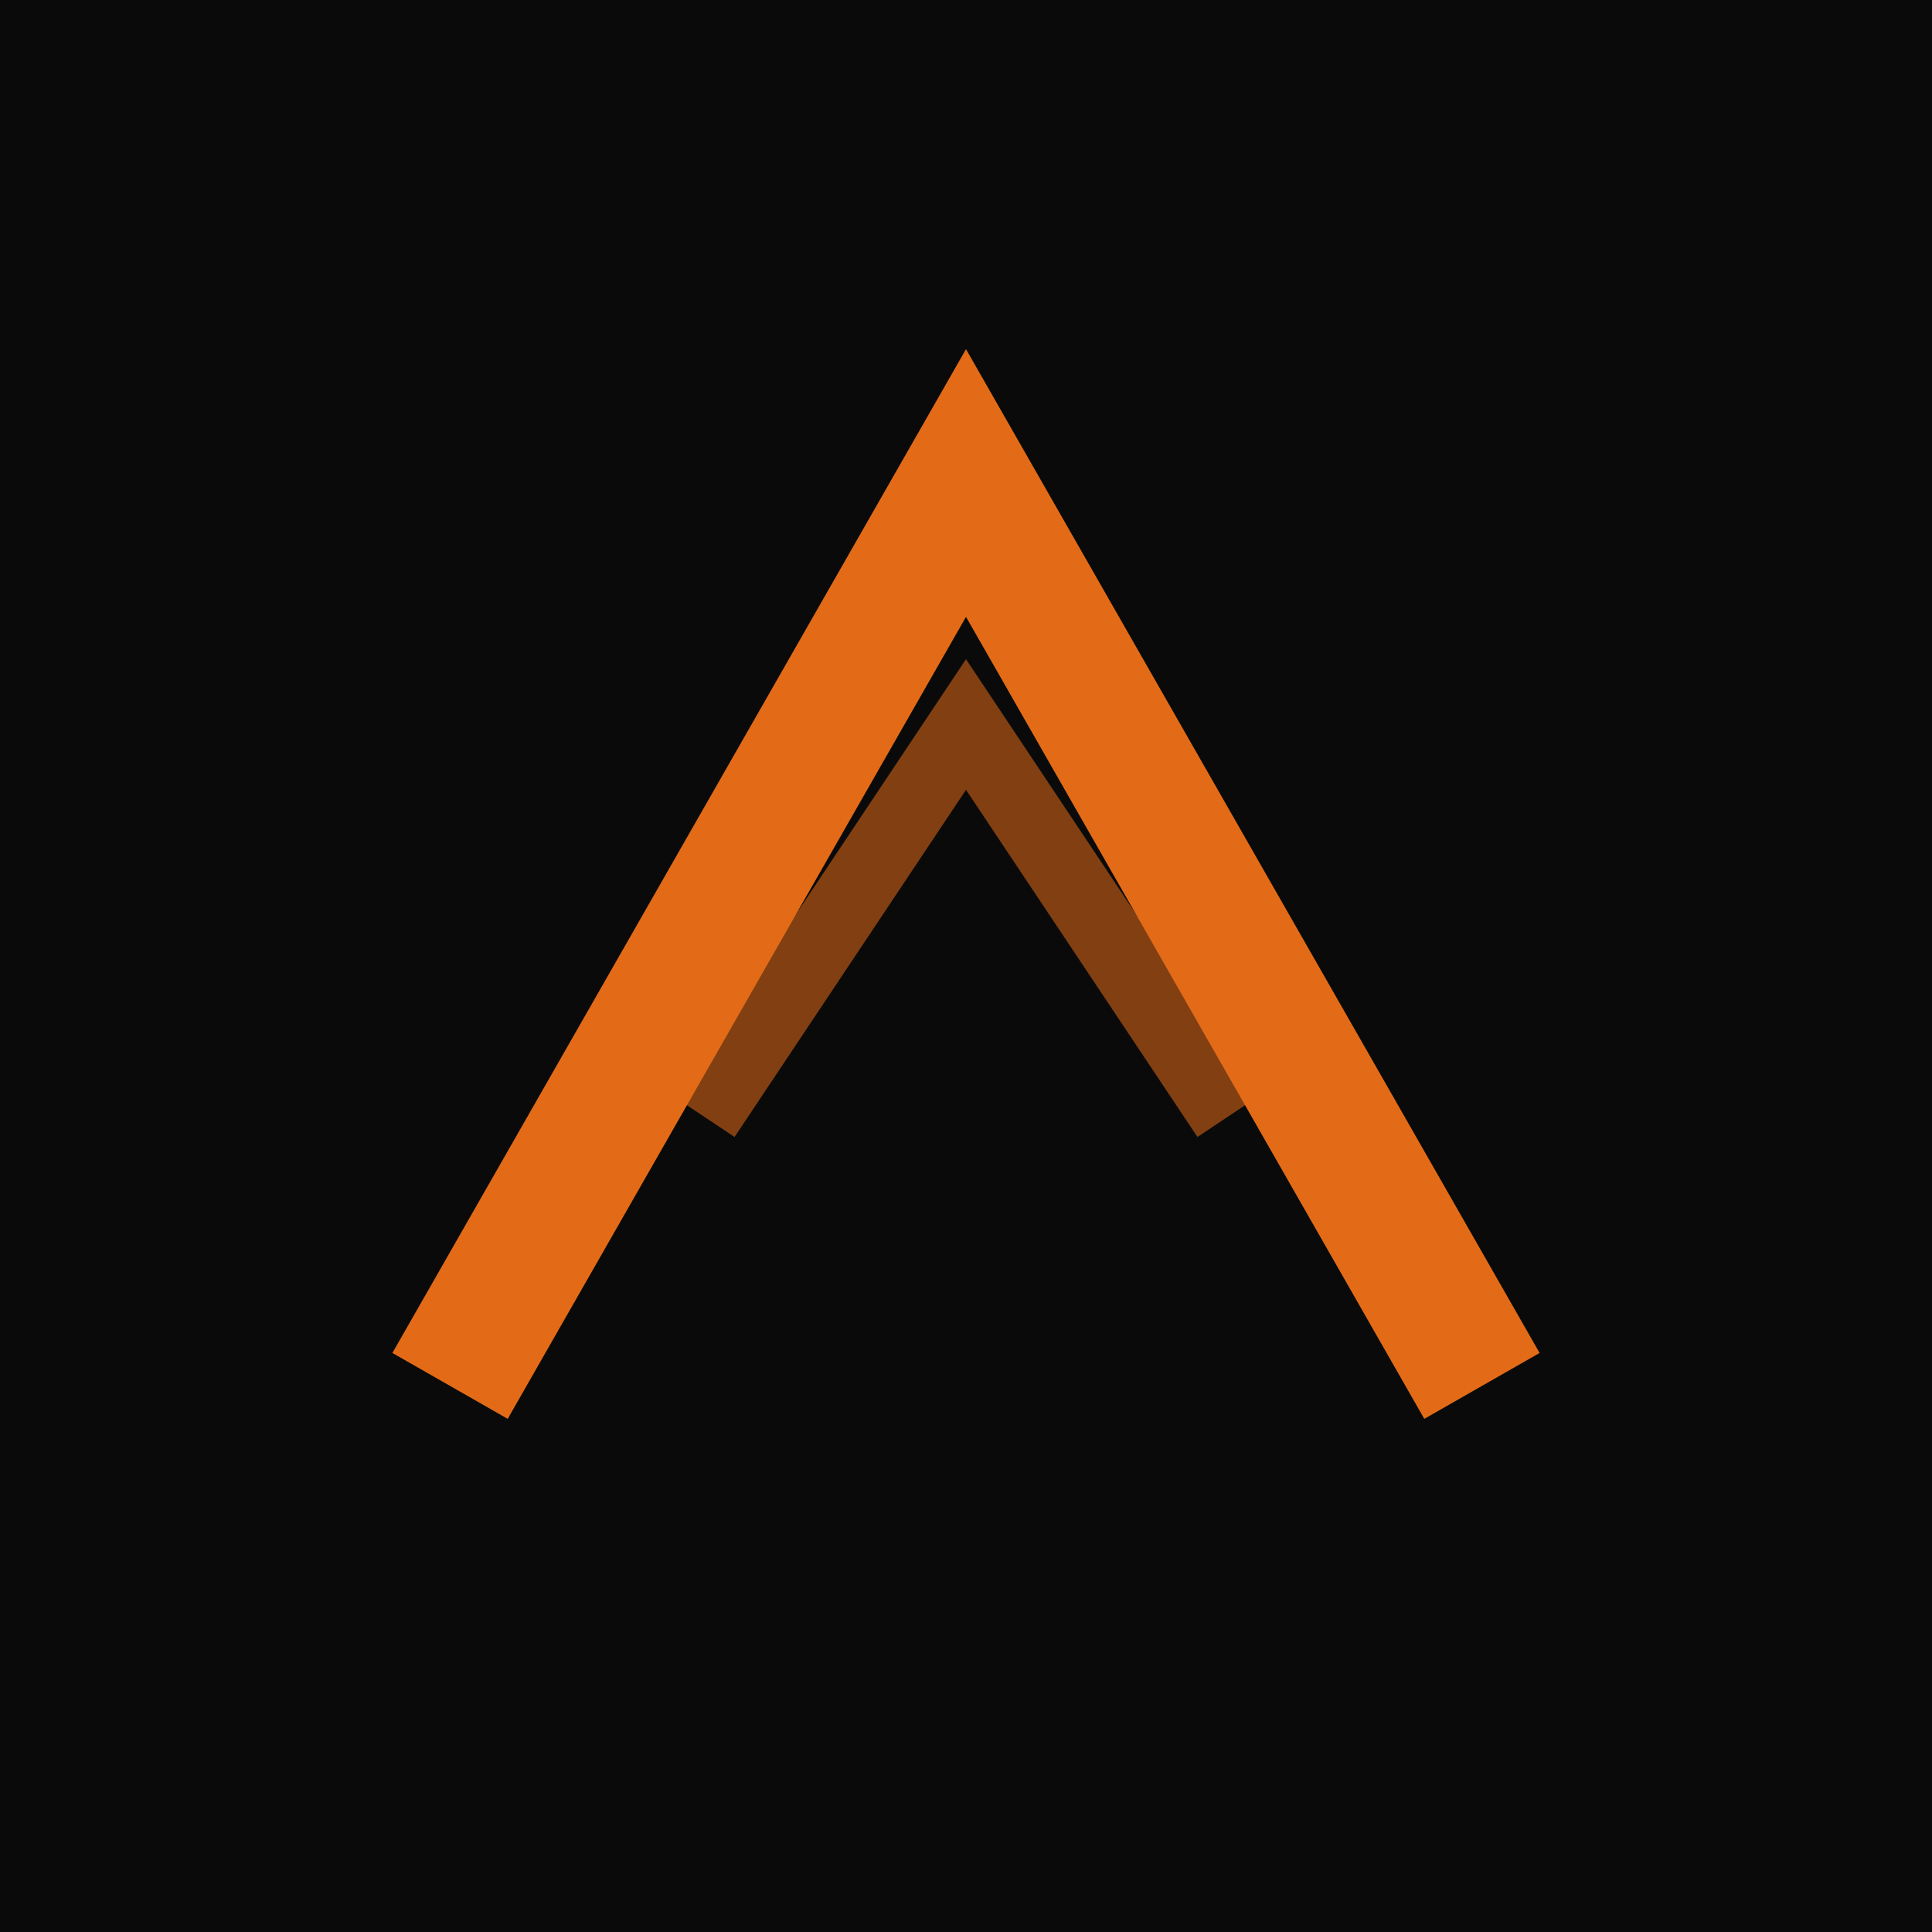
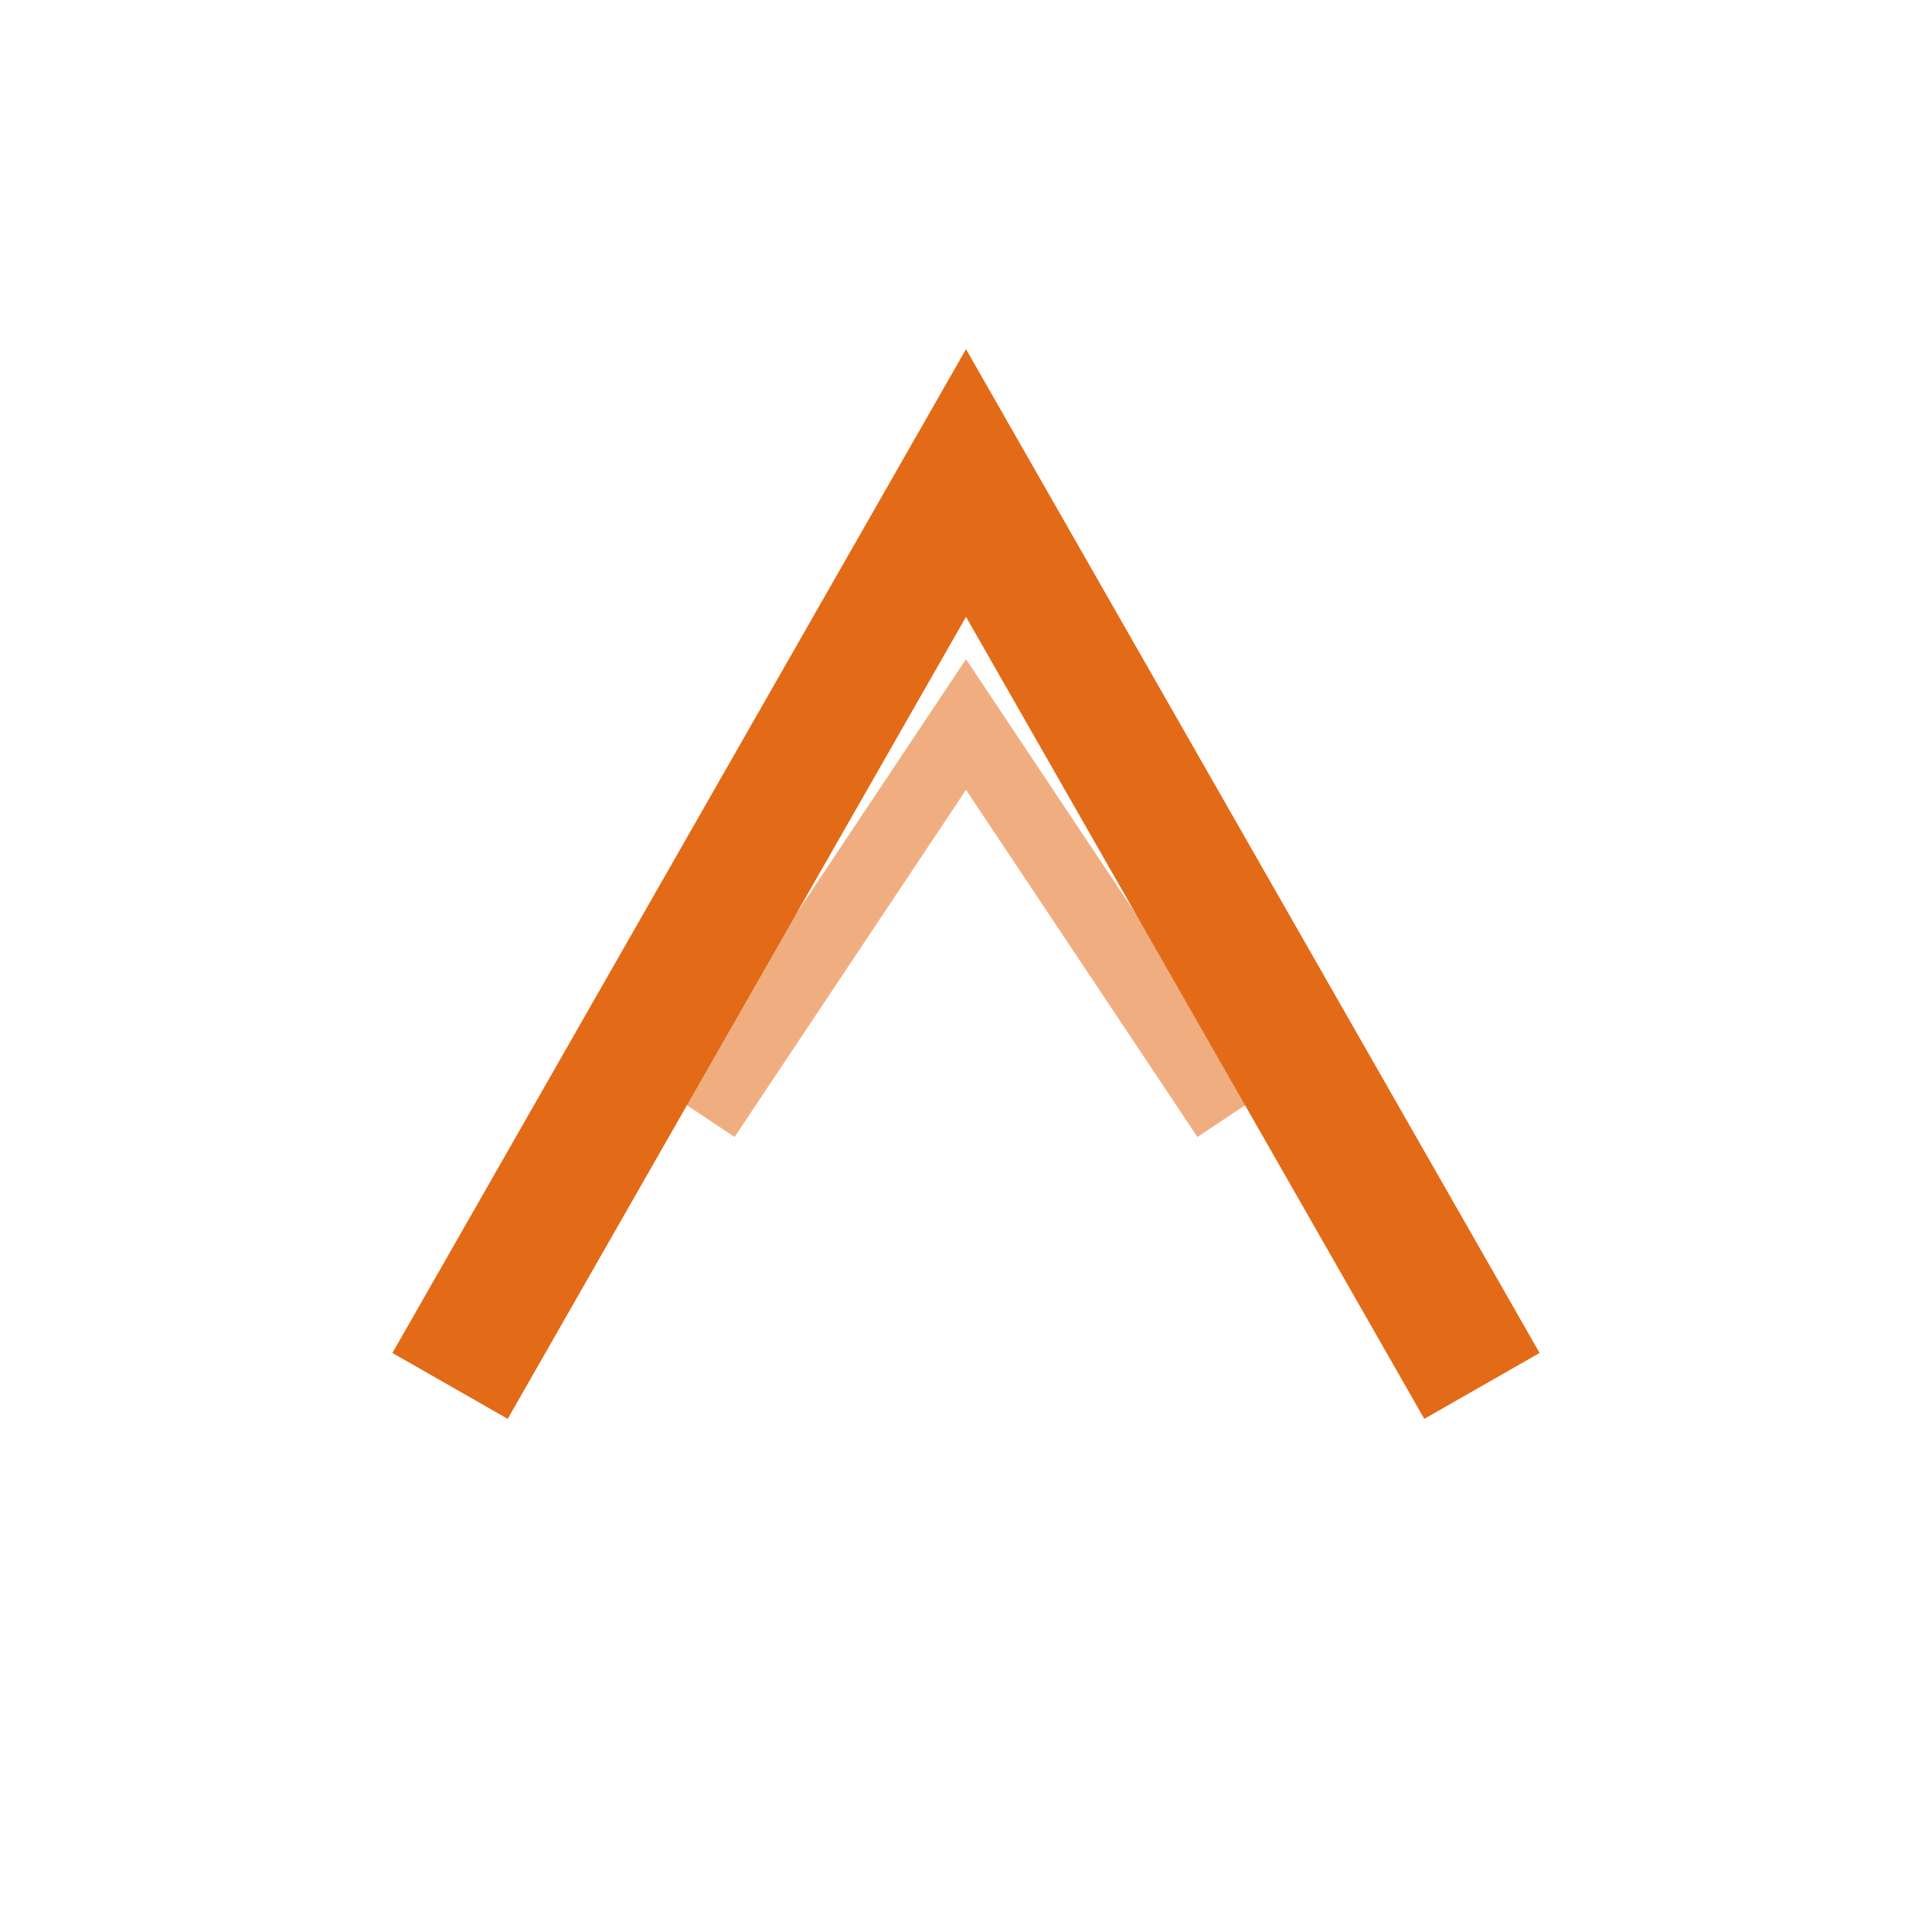
<svg xmlns="http://www.w3.org/2000/svg" width="32" height="32" viewBox="0 0 32 32" fill="none" aria-hidden="true">
-   <rect width="32" height="32" rx="0" fill="#0a0a0a" />
  <path d="M8 22 L16 8 L24 22" stroke="#e36b17" stroke-width="2.2" stroke-linecap="square" stroke-linejoin="miter" fill="none" />
  <path d="M12 18 L16 12 L20 18" stroke="#e36b17" stroke-width="1.2" stroke-linecap="square" opacity="0.55" fill="none" />
</svg>
